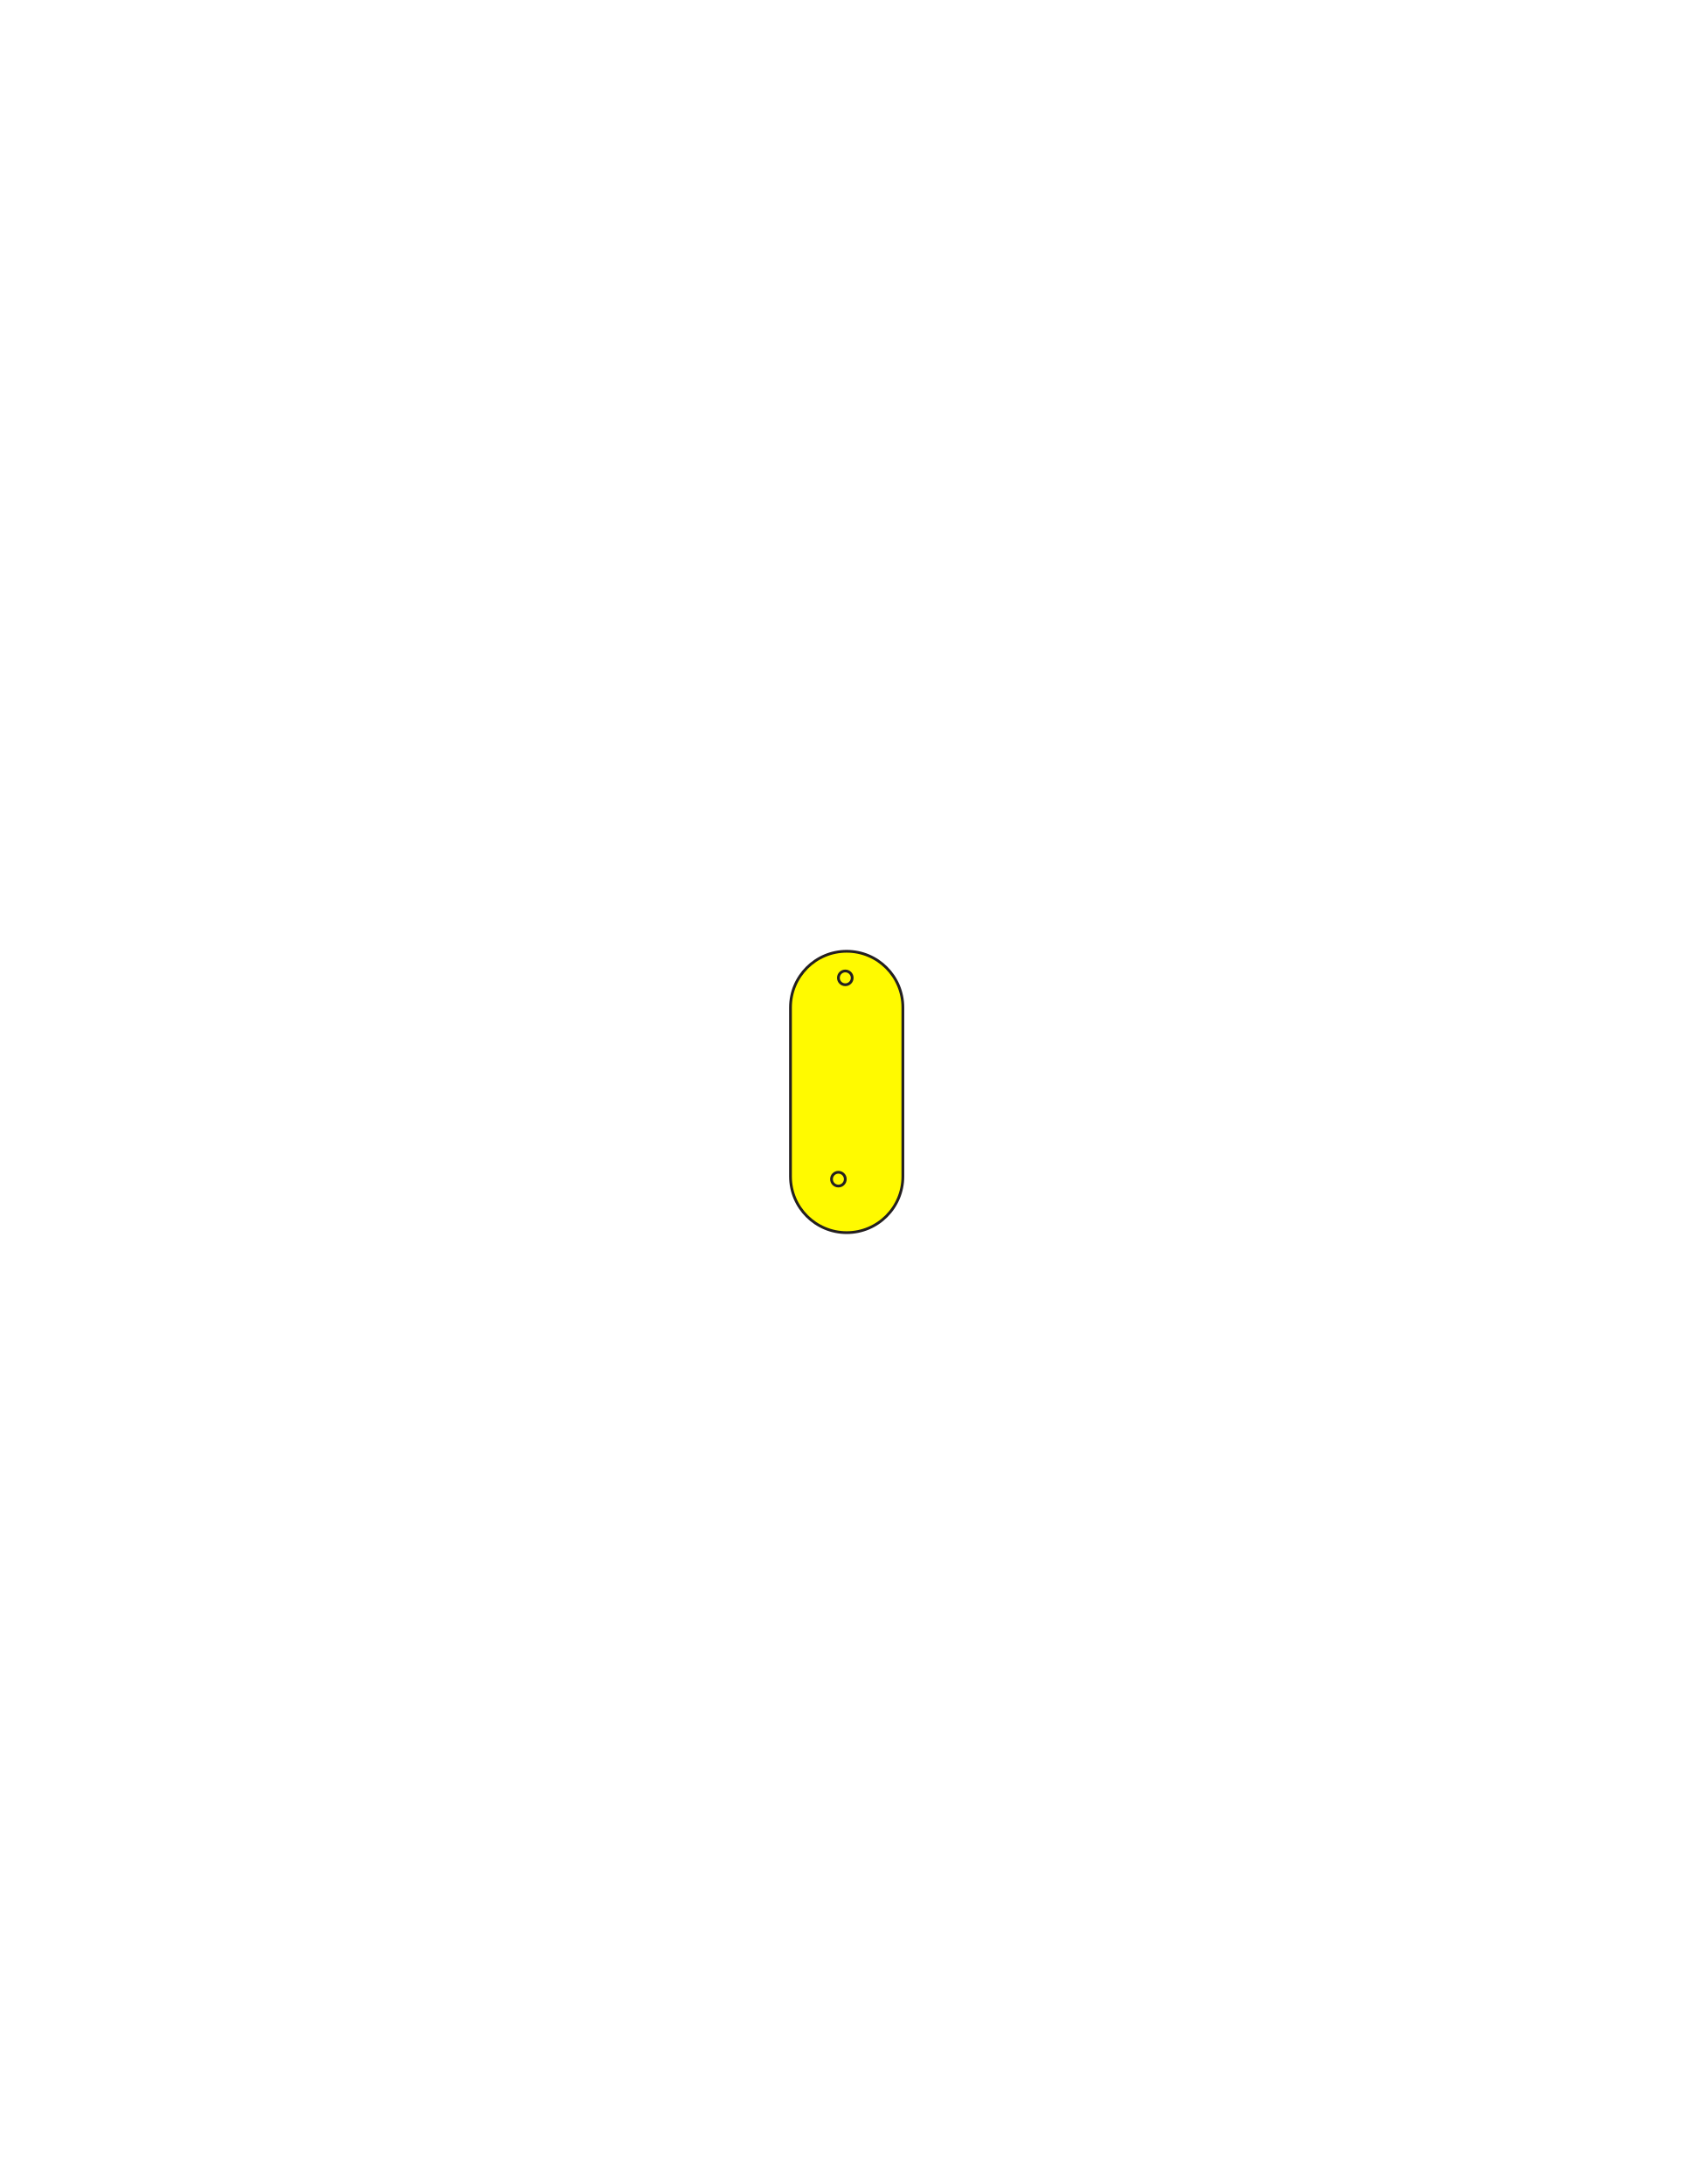
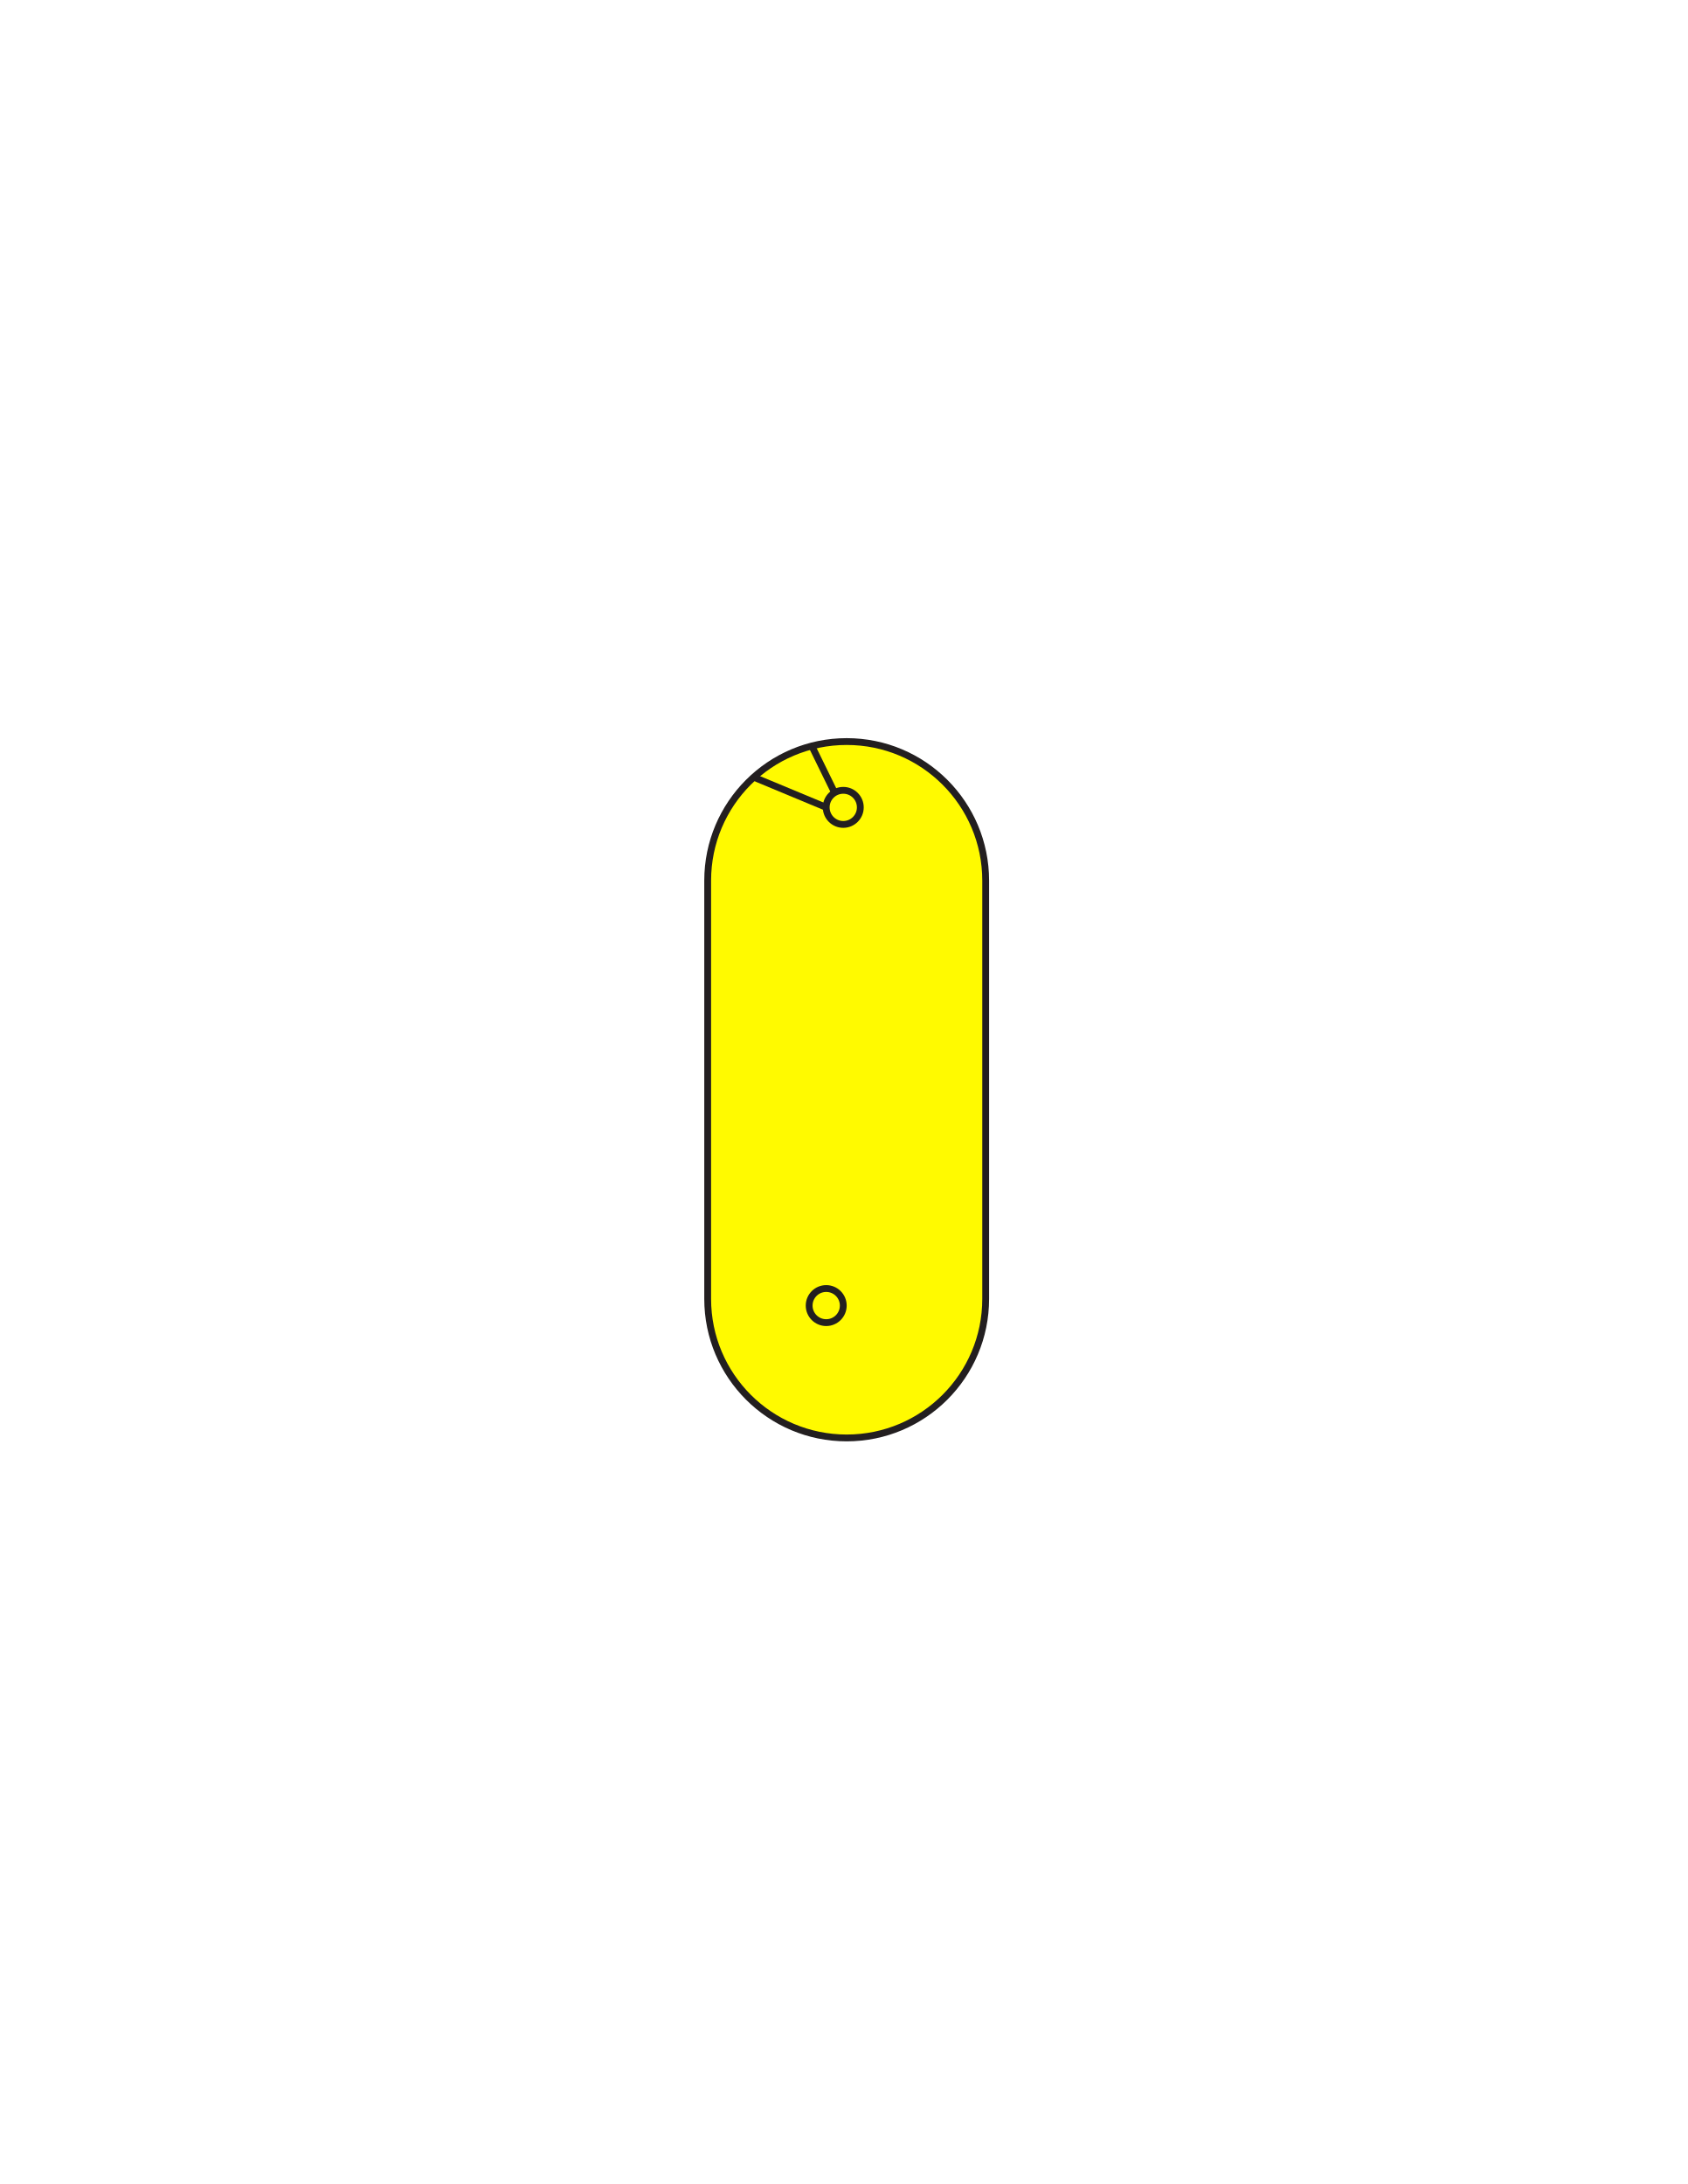
<svg xmlns="http://www.w3.org/2000/svg" version="1.1" id="Layer_1" x="0px" y="0px" width="612px" height="792px" viewBox="0 0 612 792" enable-background="new 0 0 612 792" xml:space="preserve">
-   <rect x="278.5" y="344.963" fill="#231F20" fill-opacity="0" width="57" height="103.121" />
-   <path id="PRIMARY_14_" fill="#FFFA00" stroke="#231F20" stroke-miterlimit="10" d="M327.375,426.625  c0,11.253-9.122,20.375-20.375,20.375l0,0c-11.253,0-20.375-9.122-20.375-20.375v-61.287c0-11.253,9.122-20.375,20.375-20.375l0,0  c11.253,0,20.375,9.122,20.375,20.375V426.625z" />
-   <circle fill="none" stroke="#231F20" stroke-miterlimit="10" cx="306.5" cy="354.606" r="2.5" />
-   <circle fill="none" stroke="#231F20" stroke-miterlimit="10" cx="304" cy="427.606" r="2.5" />
+   <rect x="236.5" y="268.916" fill-opacity="0" fill="#231F20" width="141" height="255.215" />
+   <path id="PRIMARY_14_" fill="#FFFA00" stroke="#231F20" stroke-width="2.474" stroke-miterlimit="10" d="M357.401,471.023  c0,27.85-22.565,50.428-50.401,50.428l0,0c-27.836,0-50.401-22.578-50.401-50.428V319.342c0-27.85,22.565-50.427,50.401-50.427l0,0  c27.836,0,50.401,22.577,50.401,50.427V471.023z" />
+   <circle fill="none" stroke="#231F20" stroke-width="2.474" stroke-miterlimit="10" cx="305.763" cy="292.783" r="6.184" />
+   <circle fill="none" stroke="#231F20" stroke-width="2.474" stroke-miterlimit="10" cx="299.579" cy="473.451" r="6.184" />
+   <line fill="none" stroke="#231F20" stroke-width="2.474" stroke-miterlimit="10" x1="302.637" y1="287.47" x2="294.348" y2="270.518" />
+   <line fill="none" stroke="#231F20" stroke-width="2.474" stroke-miterlimit="10" x1="299.579" y1="292.783" x2="273.301" y2="281.846" />
</svg>
